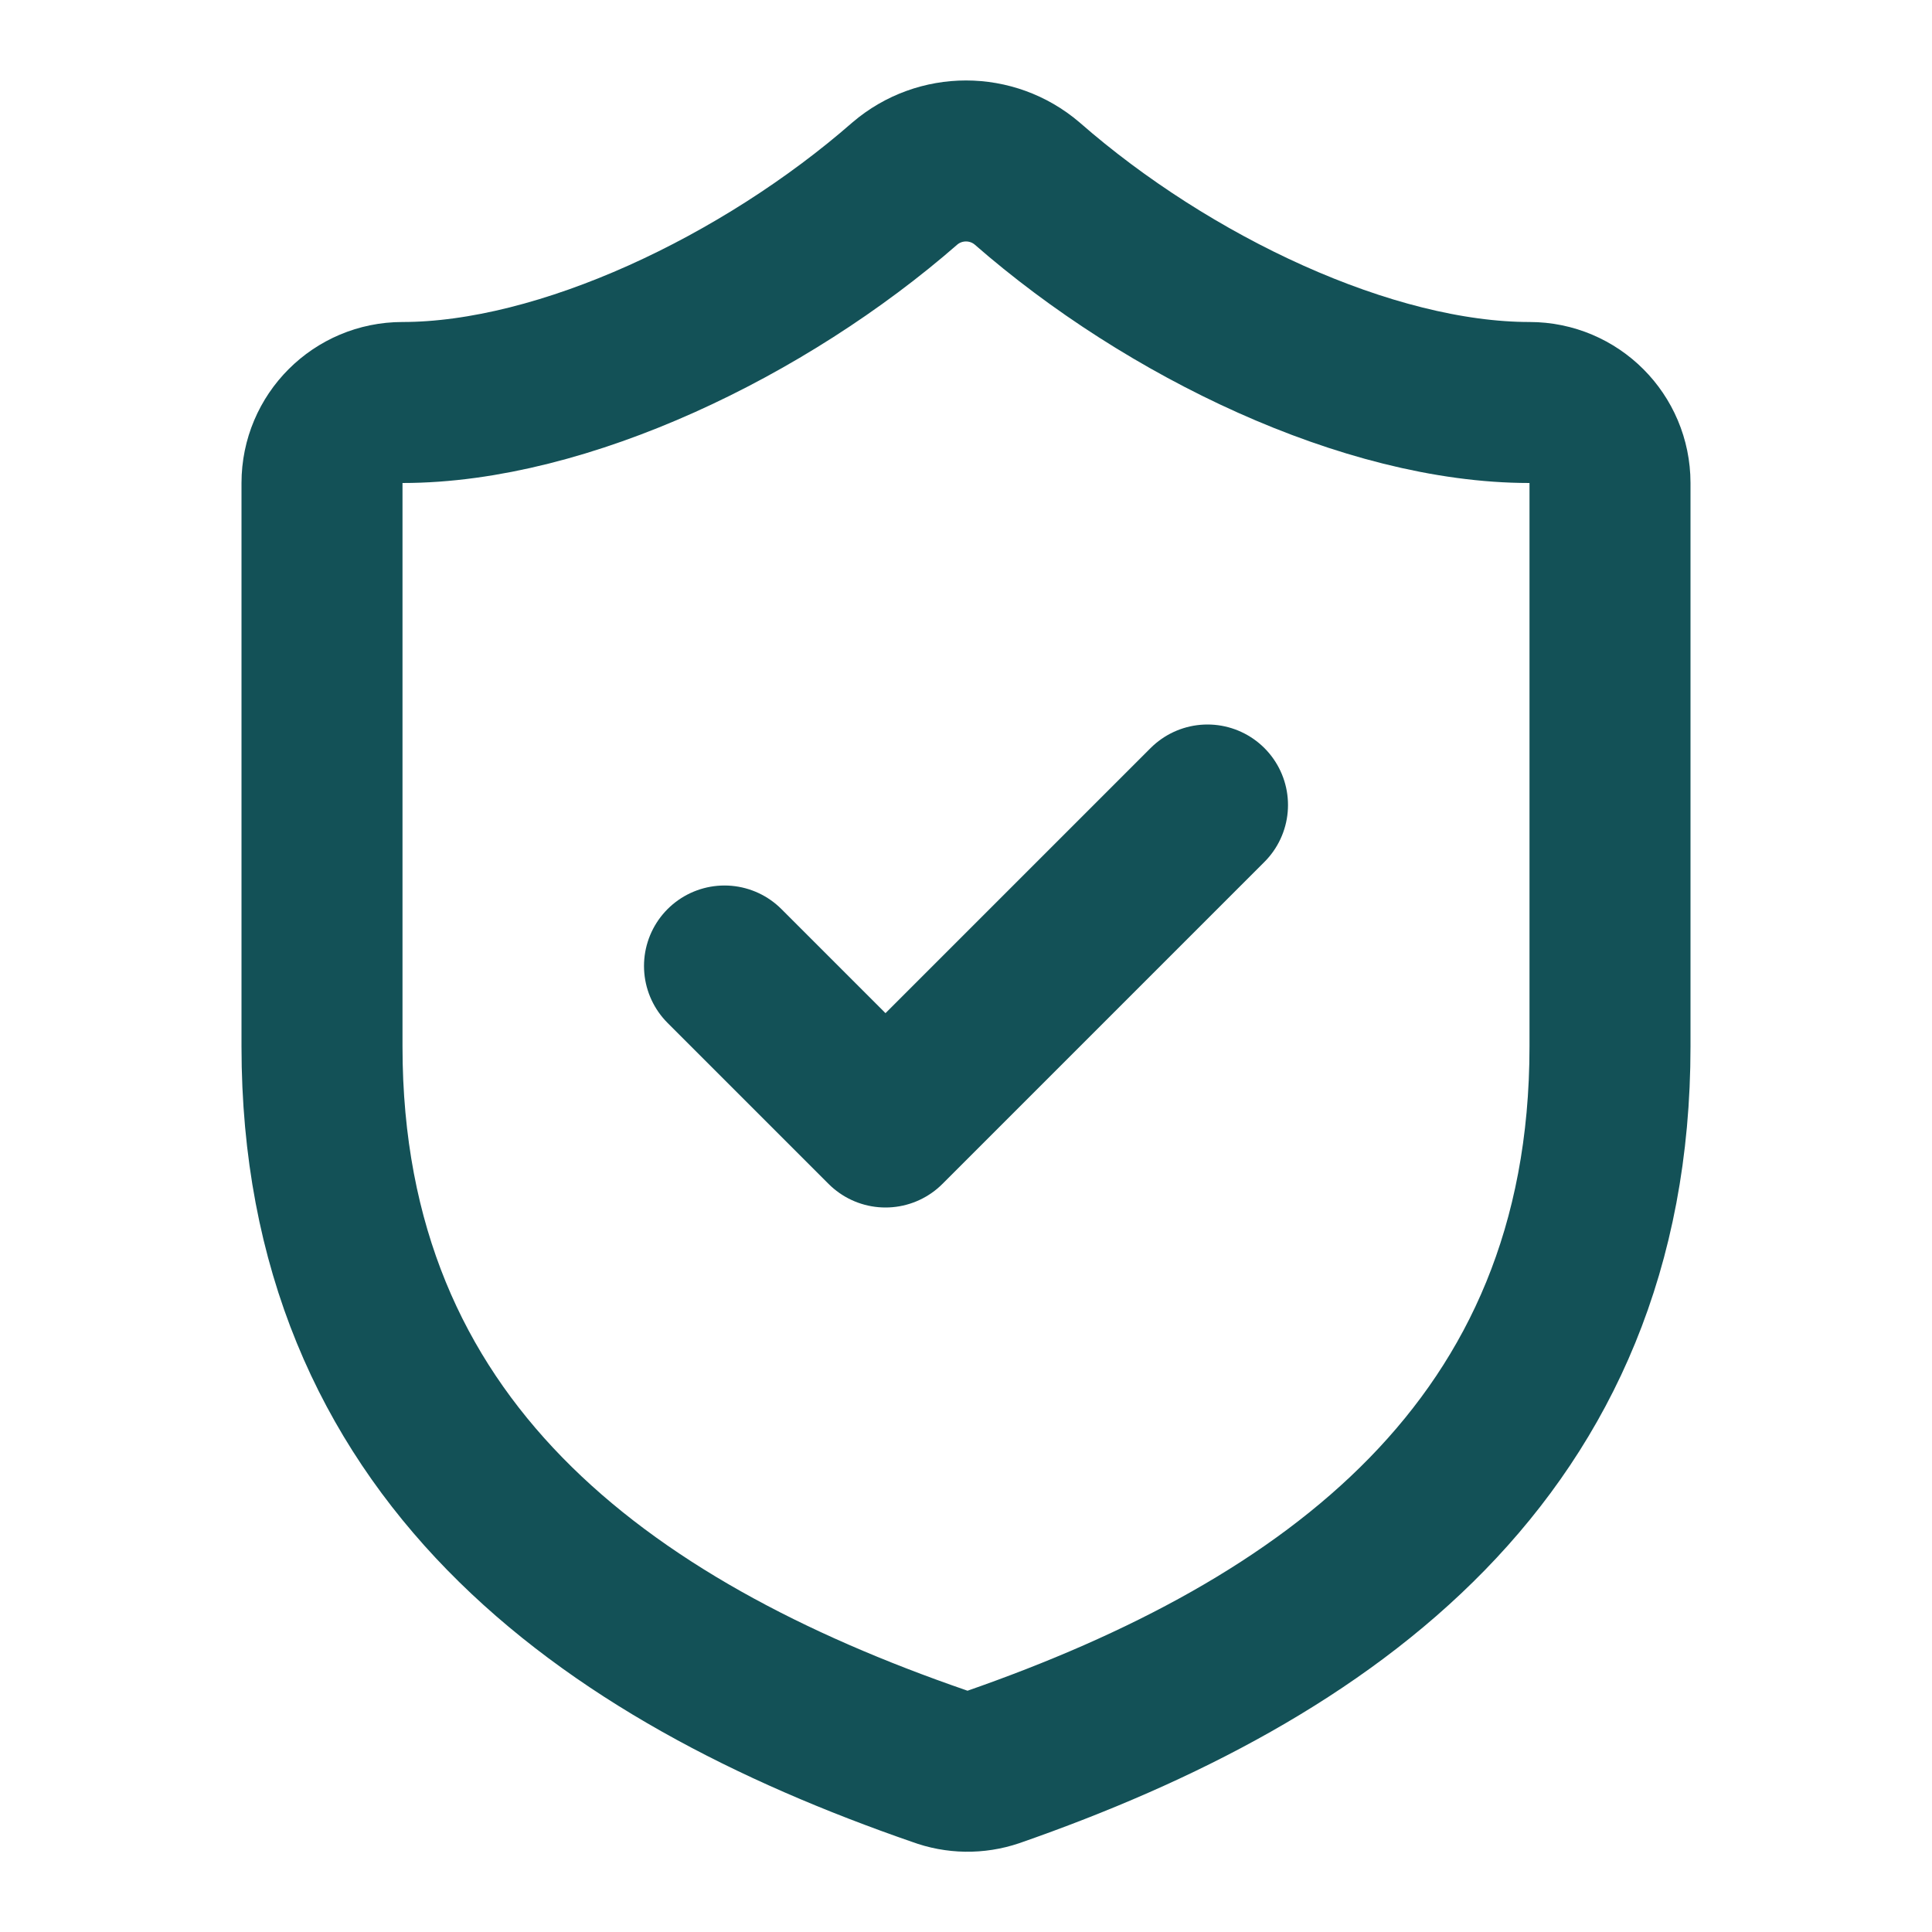
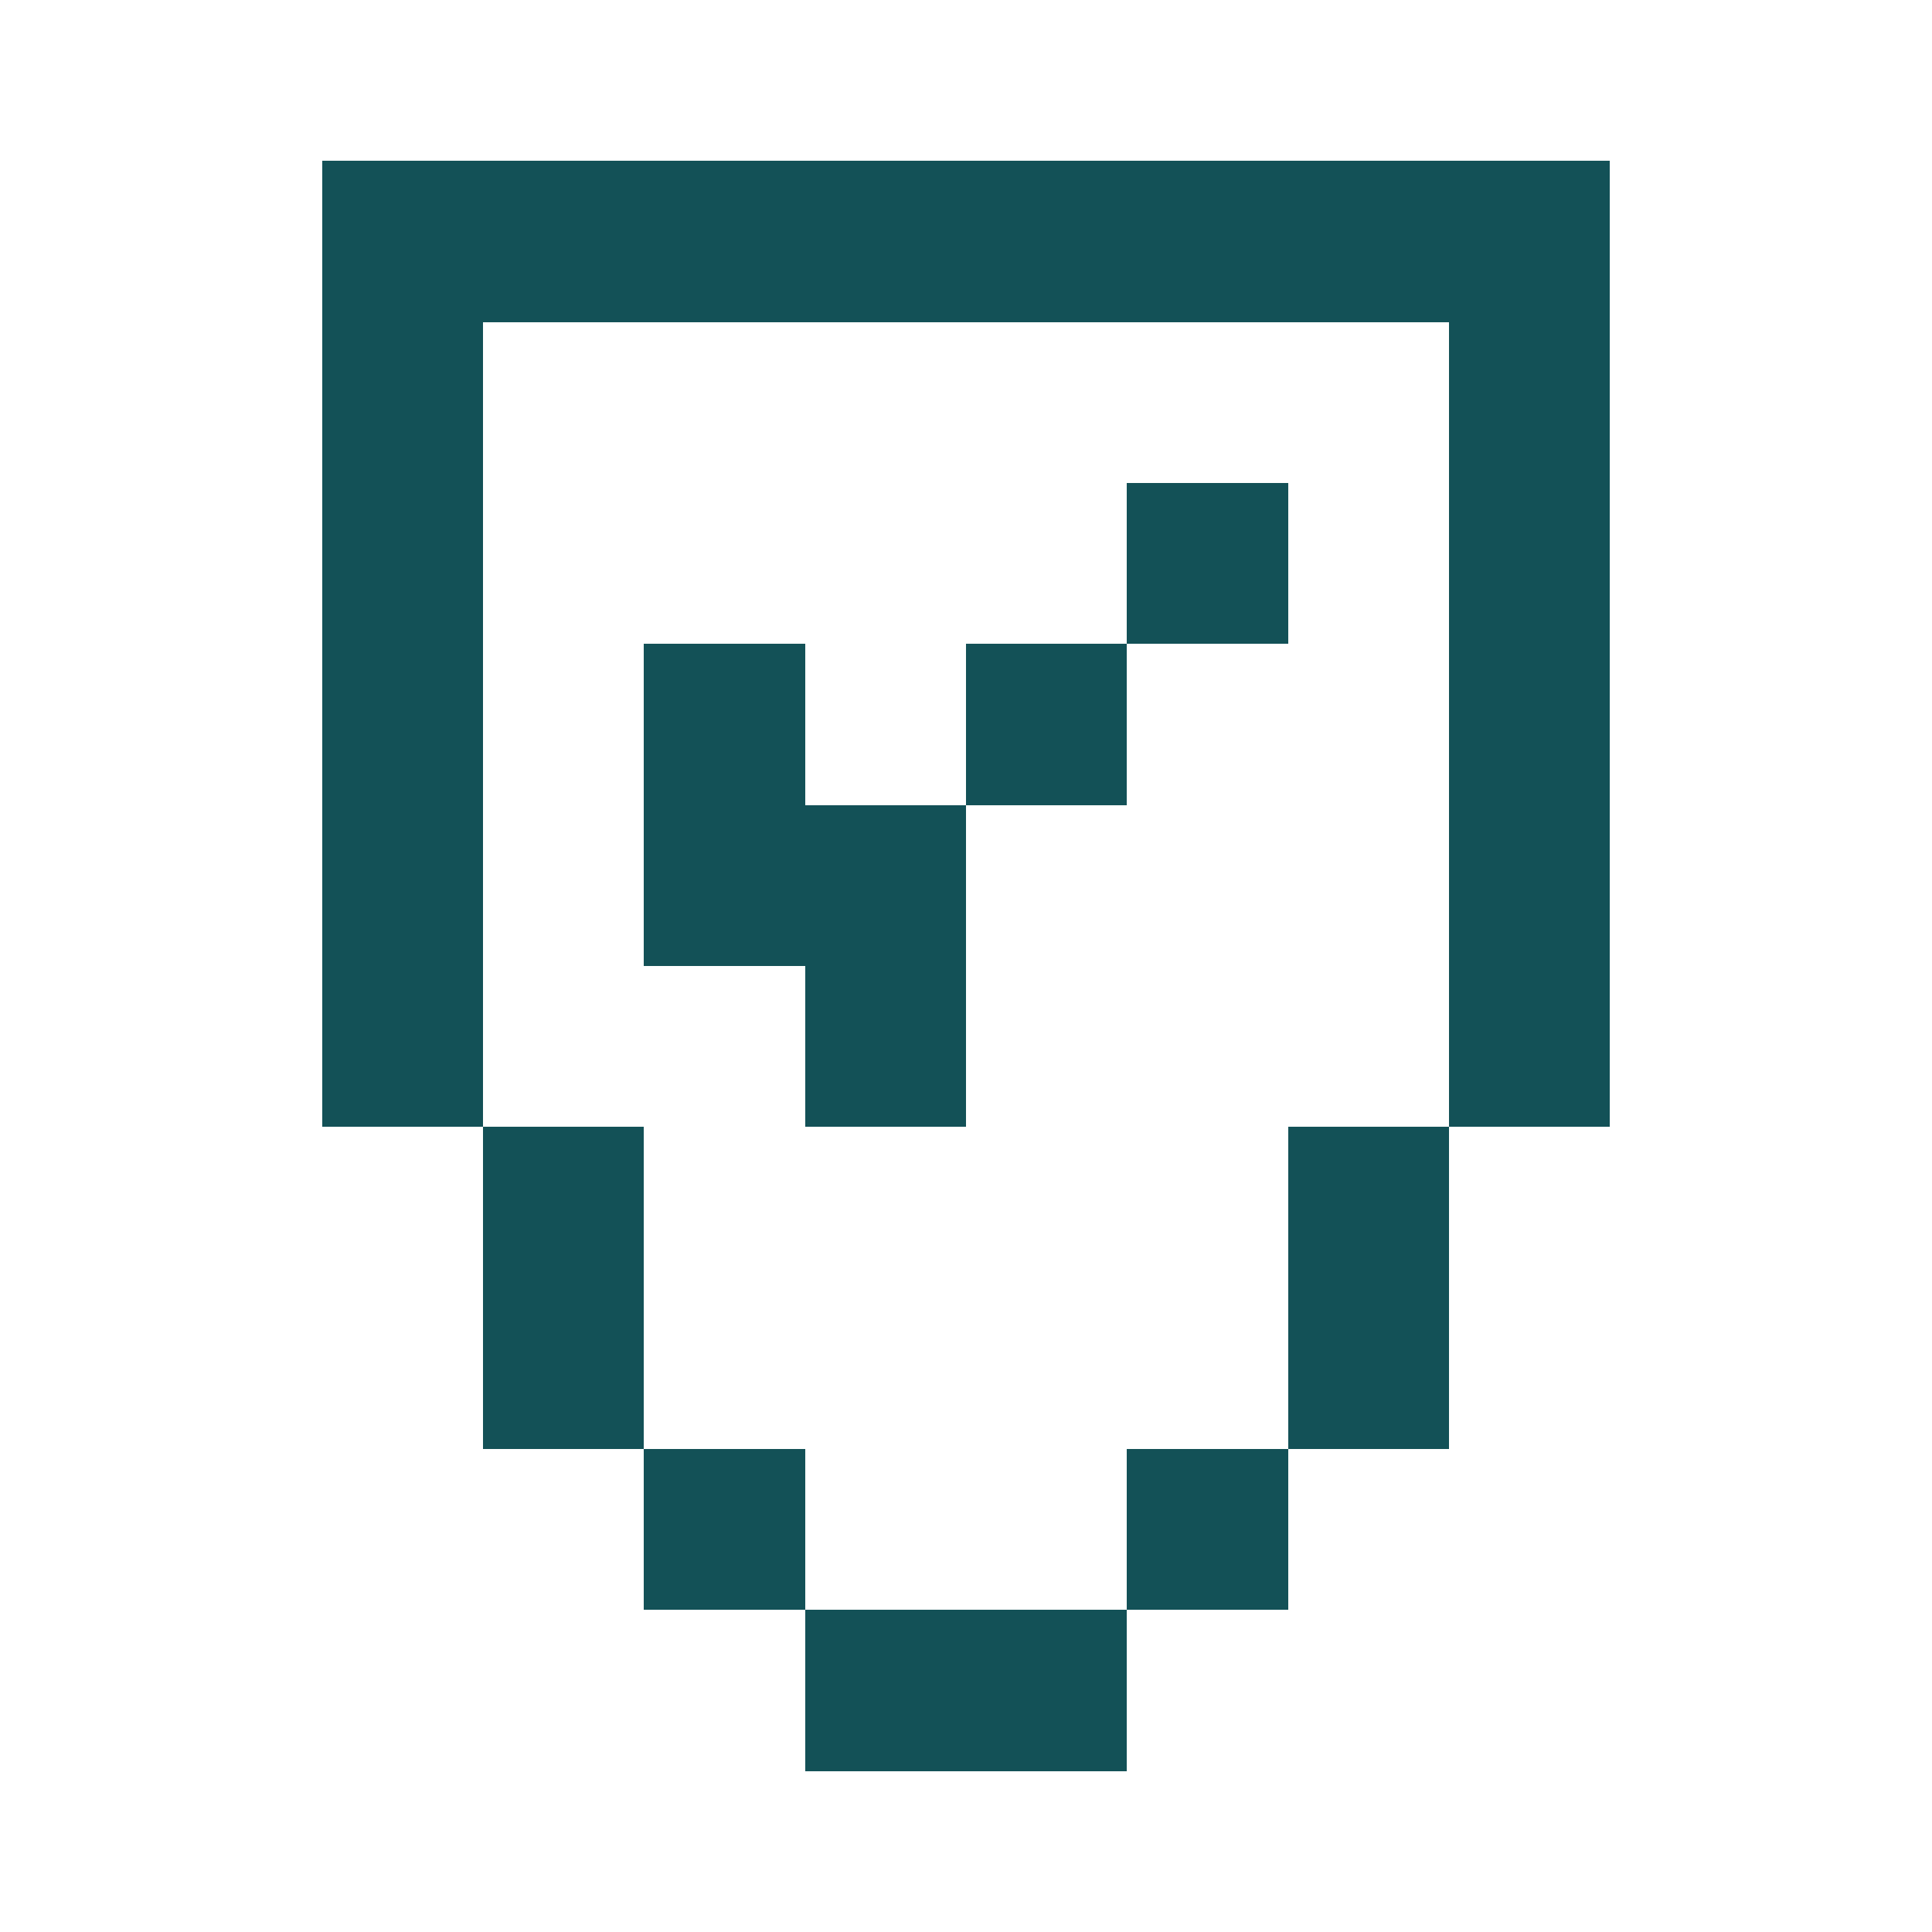
- <svg xmlns="http://www.w3.org/2000/svg" width="24" height="24" viewBox="0 0 24 24" fill="none" stroke="#135157" stroke-width="2" stroke-linecap="round" stroke-linejoin="round">
-   <path d="M20 13c0 5-3.5 7.5-7.66 8.95a1 1 0 0 1-.67-.01C7.5 20.5 4 18 4 13V6a1 1 0 0 1 1-1c2 0 4.5-1.2 6.24-2.72a1.17 1.17 0 0 1 1.52 0C14.51 3.81 17 5 19 5a1 1 0 0 1 1 1z" />
-   <path d="m9 12 2 2 4-4" />
+ <svg xmlns="http://www.w3.org/2000/svg" width="24" height="24" viewBox="0 0 24 24" fill="none">
+   <g fill="#135157" shape-rendering="crispEdges">
+     <rect x="4" y="2" width="16" height="2" />
+     <rect x="4" y="4" width="2" height="10" />
+     <rect x="18" y="4" width="2" height="10" />
+     <rect x="6" y="14" width="2" height="4" />
+     <rect x="16" y="14" width="2" height="4" />
+     <rect x="8" y="18" width="2" height="2" />
+     <rect x="14" y="18" width="2" height="2" />
+     <rect x="10" y="20" width="4" height="2" />
+     <rect x="8" y="8" width="2" height="4" />
+     <rect x="10" y="10" width="2" height="4" />
+     <rect x="12" y="8" width="2" height="2" />
+     <rect x="14" y="6" width="2" height="2" />
+   </g>
</svg>
